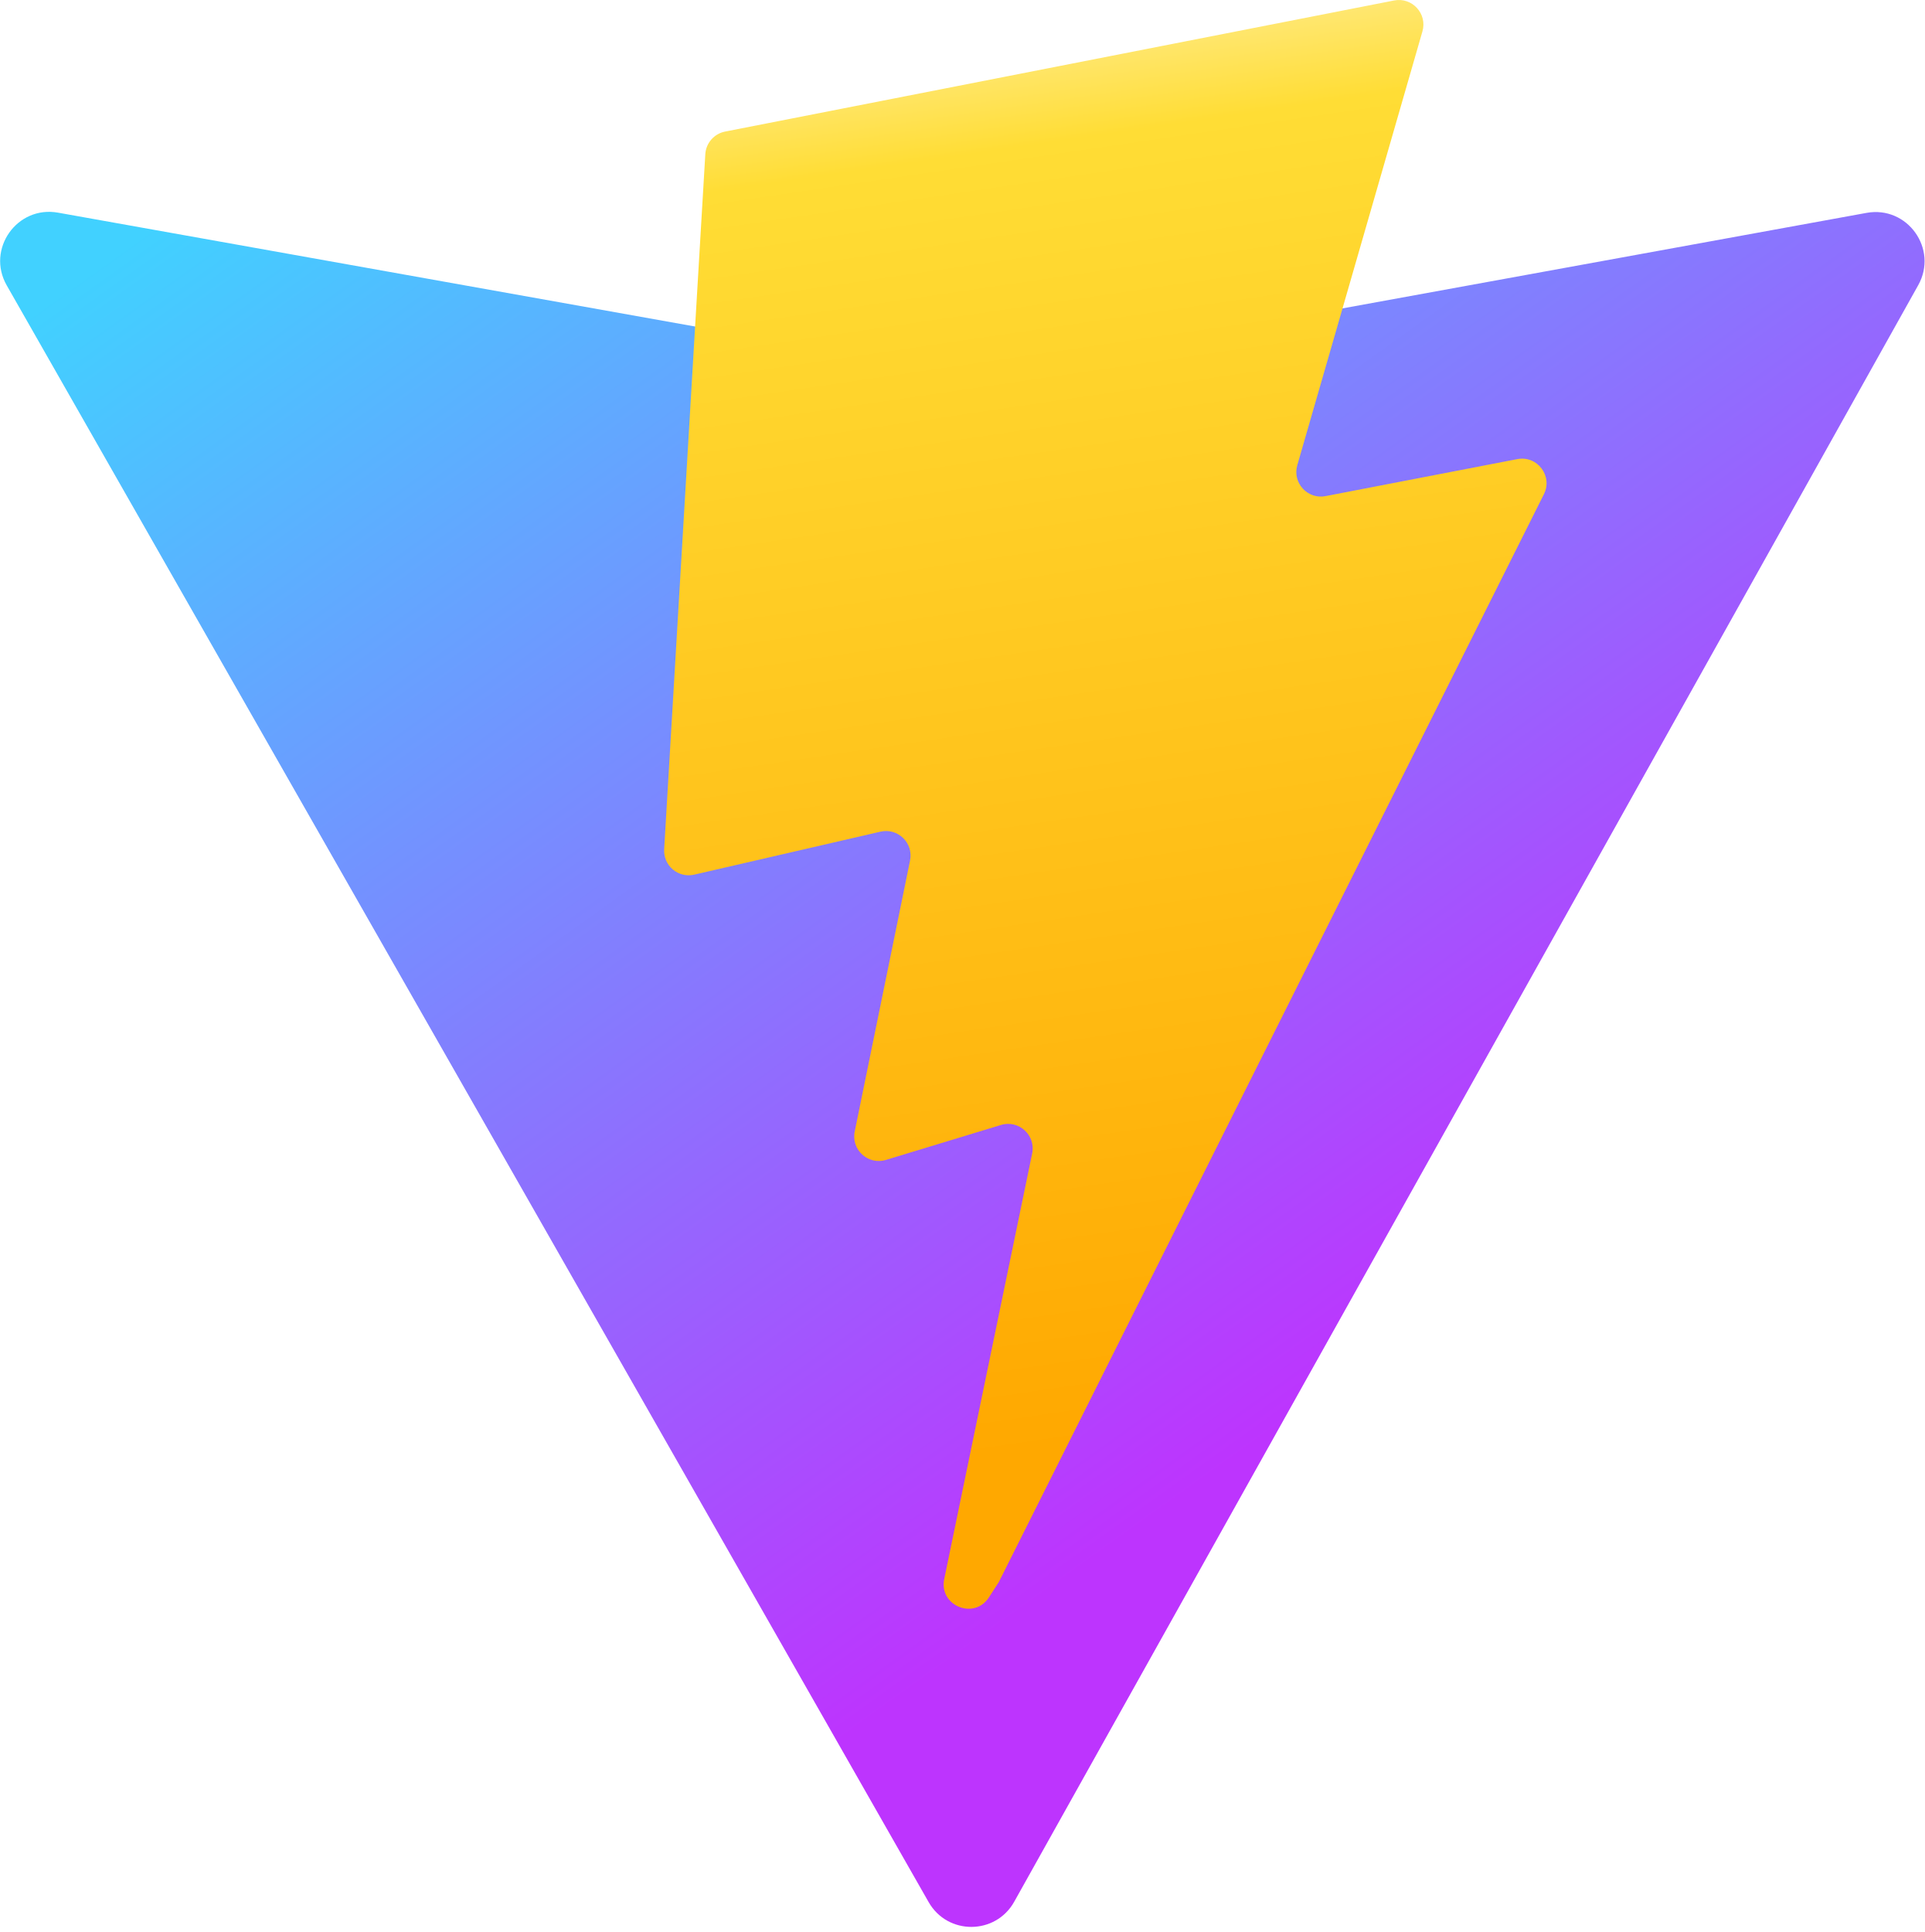
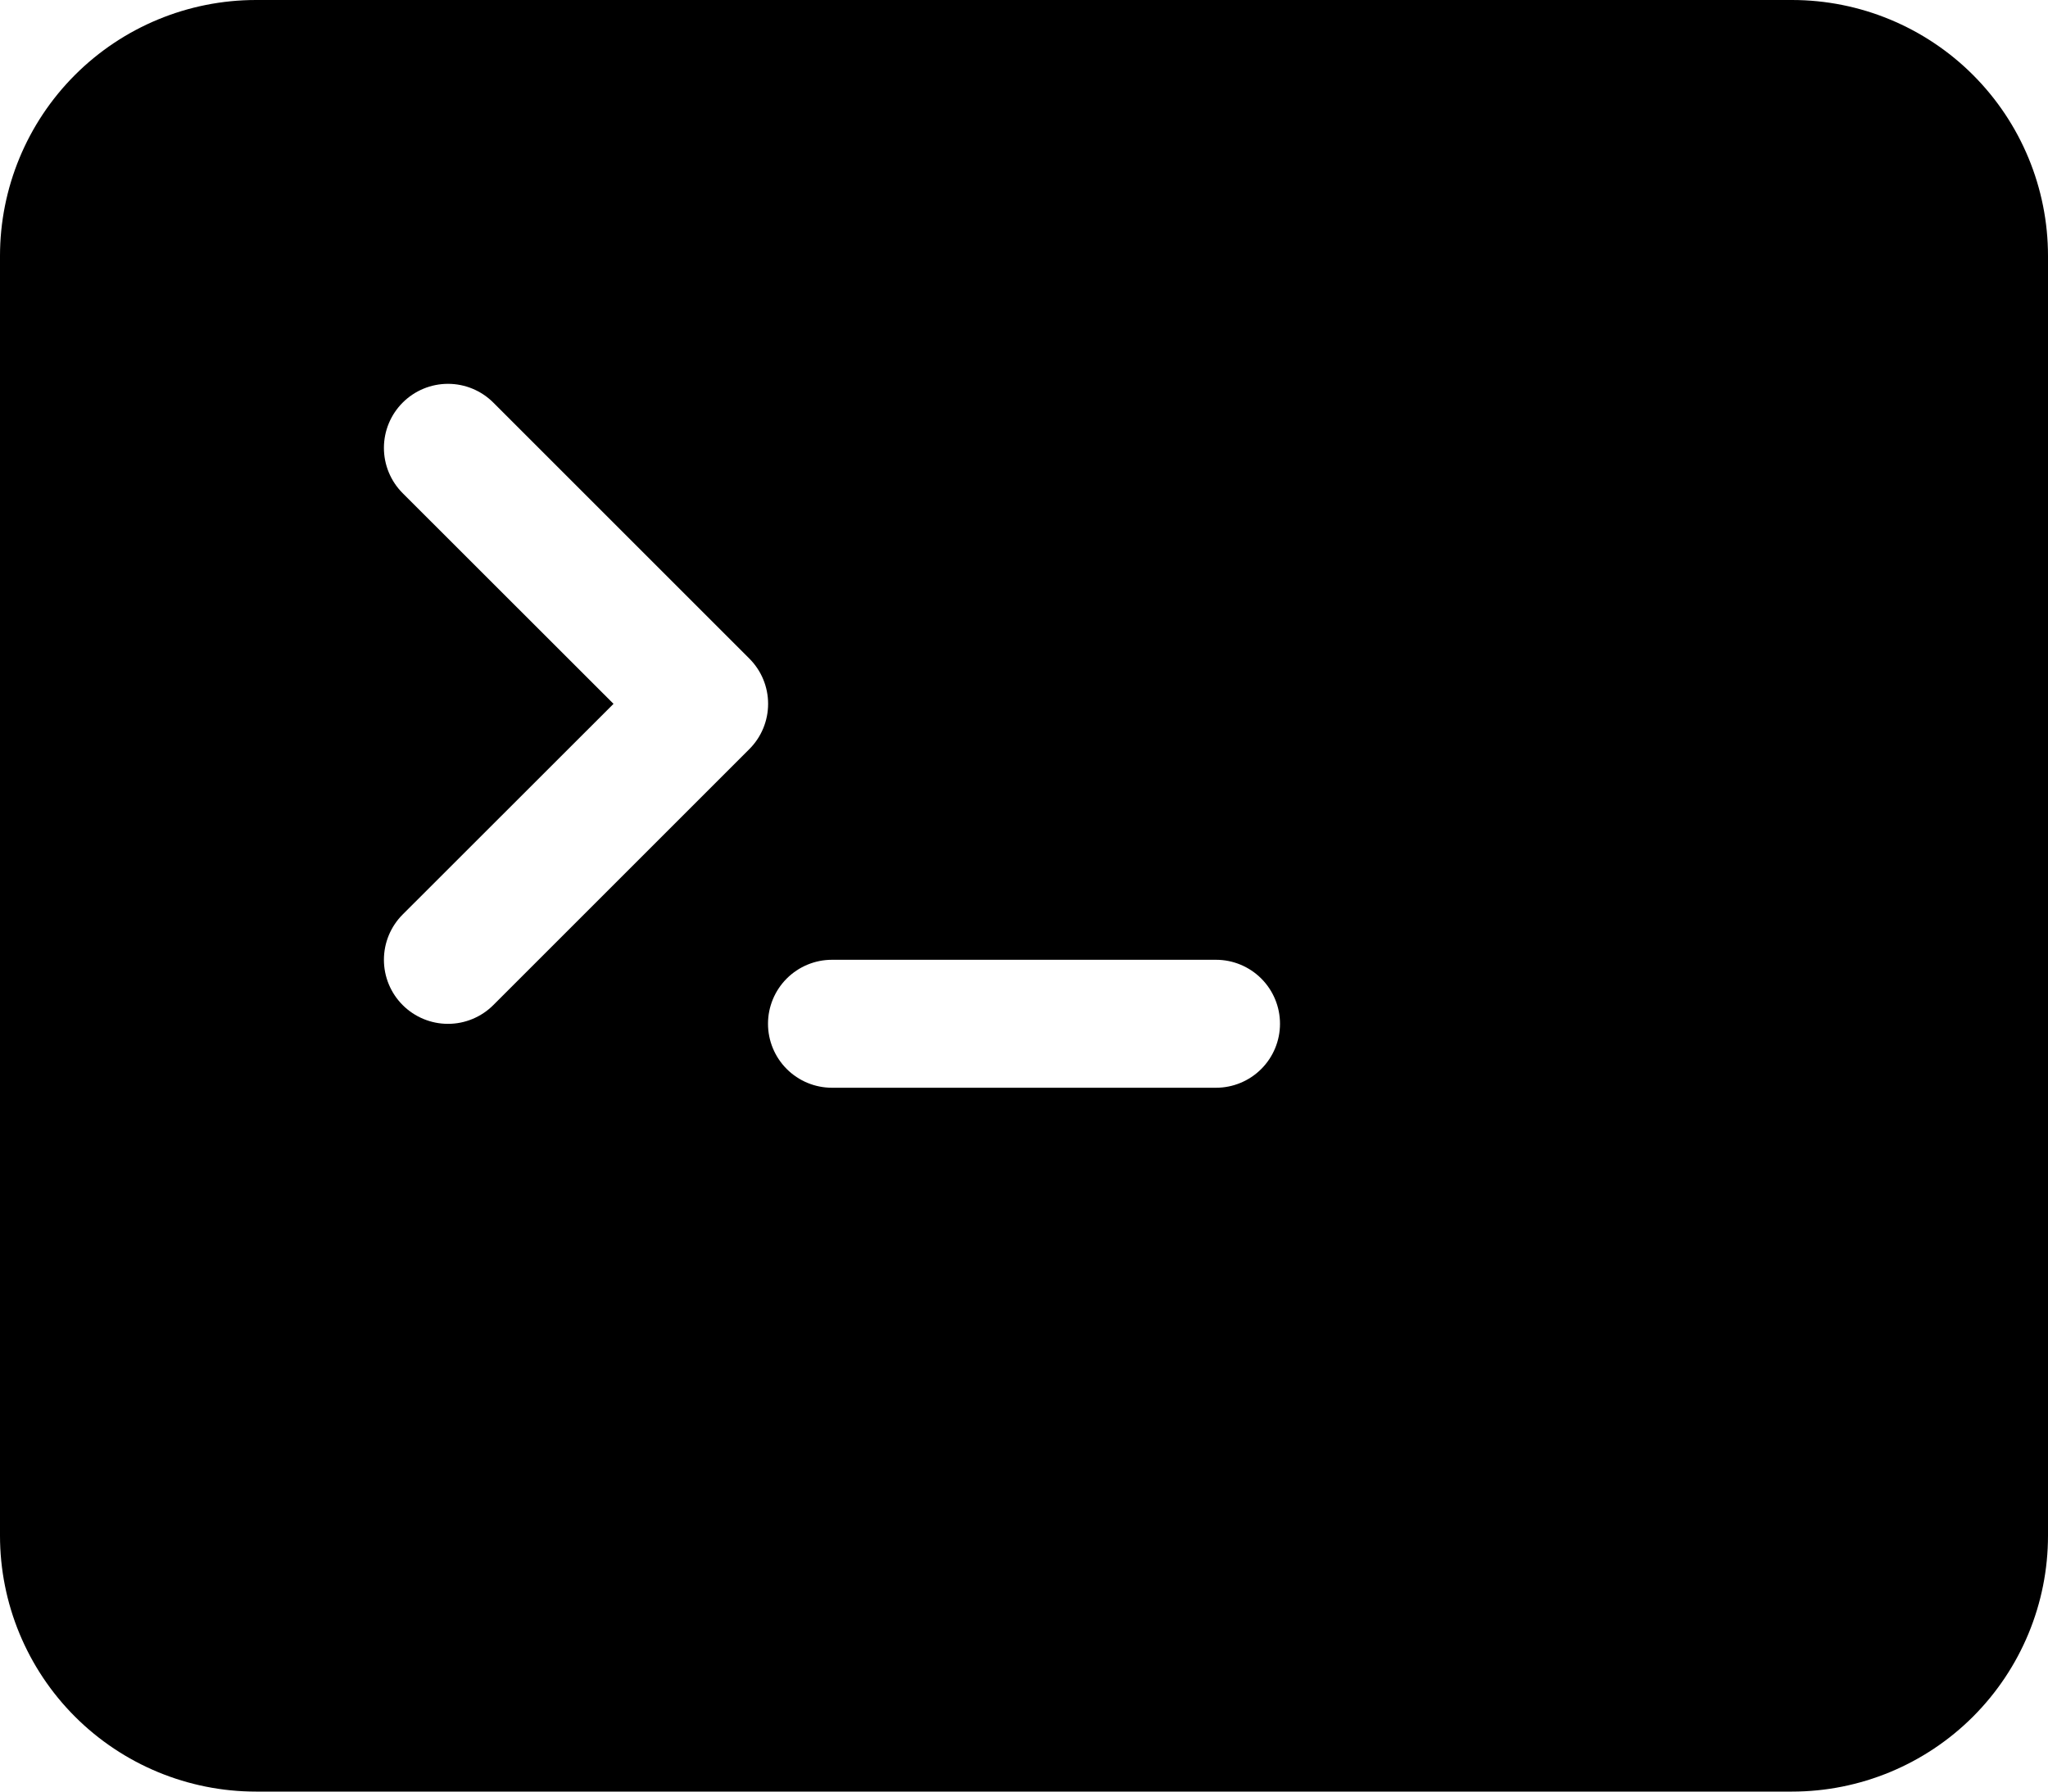
- <svg xmlns="http://www.w3.org/2000/svg" aria-hidden="true" role="img" class="iconify iconify--logos" width="31.88" height="32" preserveAspectRatio="xMidYMid meet" viewBox="0 0 256 257">
-   <defs>
-     <linearGradient id="IconifyId1813088fe1fbc01fb466" x1="-.828%" x2="57.636%" y1="7.652%" y2="78.411%">
-       <stop offset="0%" stop-color="#41D1FF" />
-       <stop offset="100%" stop-color="#BD34FE" />
-     </linearGradient>
-     <linearGradient id="IconifyId1813088fe1fbc01fb467" x1="43.376%" x2="50.316%" y1="2.242%" y2="89.03%">
-       <stop offset="0%" stop-color="#FFEA83" />
-       <stop offset="8.333%" stop-color="#FFDD35" />
-       <stop offset="100%" stop-color="#FFA800" />
-     </linearGradient>
-   </defs>
-   <path fill="url(#IconifyId1813088fe1fbc01fb466)" d="M255.153 37.938L134.897 252.976c-2.483 4.44-8.862 4.466-11.382.048L.875 37.958c-2.746-4.814 1.371-10.646 6.827-9.67l120.385 21.517a6.537 6.537 0 0 0 2.322-.004l117.867-21.483c5.438-.991 9.574 4.796 6.877 9.62Z" />
-   <path fill="url(#IconifyId1813088fe1fbc01fb467)" d="M185.432.063L96.44 17.501a3.268 3.268 0 0 0-2.634 3.014l-5.474 92.456a3.268 3.268 0 0 0 3.997 3.378l24.777-5.718c2.318-.535 4.413 1.507 3.936 3.838l-7.361 36.047c-.495 2.426 1.782 4.5 4.151 3.78l15.304-4.649c2.372-.72 4.652 1.36 4.15 3.788l-11.698 56.621c-.732 3.542 3.979 5.473 5.943 2.437l1.313-2.028l72.516-144.72c1.215-2.423-.88-5.186-3.54-4.672l-25.505 4.922c-2.396.462-4.435-1.77-3.759-4.114l16.646-57.705c.677-2.35-1.37-4.583-3.769-4.113Z" />
+ <svg xmlns="http://www.w3.org/2000/svg" width="200" height="175" viewBox="0 0 200 175" fill="none">
+   <path d="M0 25C0 18.37 2.634 12.011 7.322 7.322C12.011 2.634 18.37 0 25 0H175C181.63 0 187.989 2.634 192.678 7.322C197.366 12.011 200 18.37 200 25V150C200 156.63 197.366 162.989 192.678 167.678C187.989 172.366 181.63 175 175 175H25C18.37 175 12.011 172.366 7.322 167.678C2.634 162.989 0 156.63 0 150V25ZM118.75 93.75H81.25C79.592 93.75 78.003 94.409 76.831 95.581C75.659 96.753 75 98.342 75 100C75 101.658 75.659 103.247 76.831 104.419C78.003 105.592 79.592 106.25 81.25 106.25H118.75C120.408 106.25 121.997 105.592 123.169 104.419C124.342 103.247 125 101.658 125 100C125 98.342 124.342 96.753 123.169 95.581C121.997 94.409 120.408 93.75 118.75 93.75ZM39.325 89.325C38.744 89.906 38.283 90.596 37.968 91.355C37.654 92.114 37.492 92.928 37.492 93.75C37.492 94.572 37.654 95.386 37.968 96.145C38.283 96.904 38.744 97.594 39.325 98.175C40.499 99.349 42.09 100.008 43.75 100.008C44.572 100.008 45.386 99.846 46.145 99.531C46.904 99.217 47.594 98.756 48.175 98.175L73.175 73.175C73.757 72.594 74.219 71.905 74.534 71.145C74.849 70.386 75.011 69.572 75.011 68.75C75.011 67.928 74.849 67.114 74.534 66.355C74.219 65.595 73.757 64.906 73.175 64.325L48.175 39.325C47.594 38.744 46.904 38.283 46.145 37.968C45.386 37.654 44.572 37.492 43.75 37.492C42.928 37.492 42.114 37.654 41.355 37.968C40.596 38.283 39.906 38.744 39.325 39.325C38.744 39.906 38.283 40.596 37.968 41.355C37.654 42.114 37.492 42.928 37.492 43.75C37.492 44.572 37.654 45.386 37.968 46.145C38.283 46.904 38.744 47.594 39.325 48.175L59.913 68.75L39.325 89.325Z" fill="black" />
</svg>
